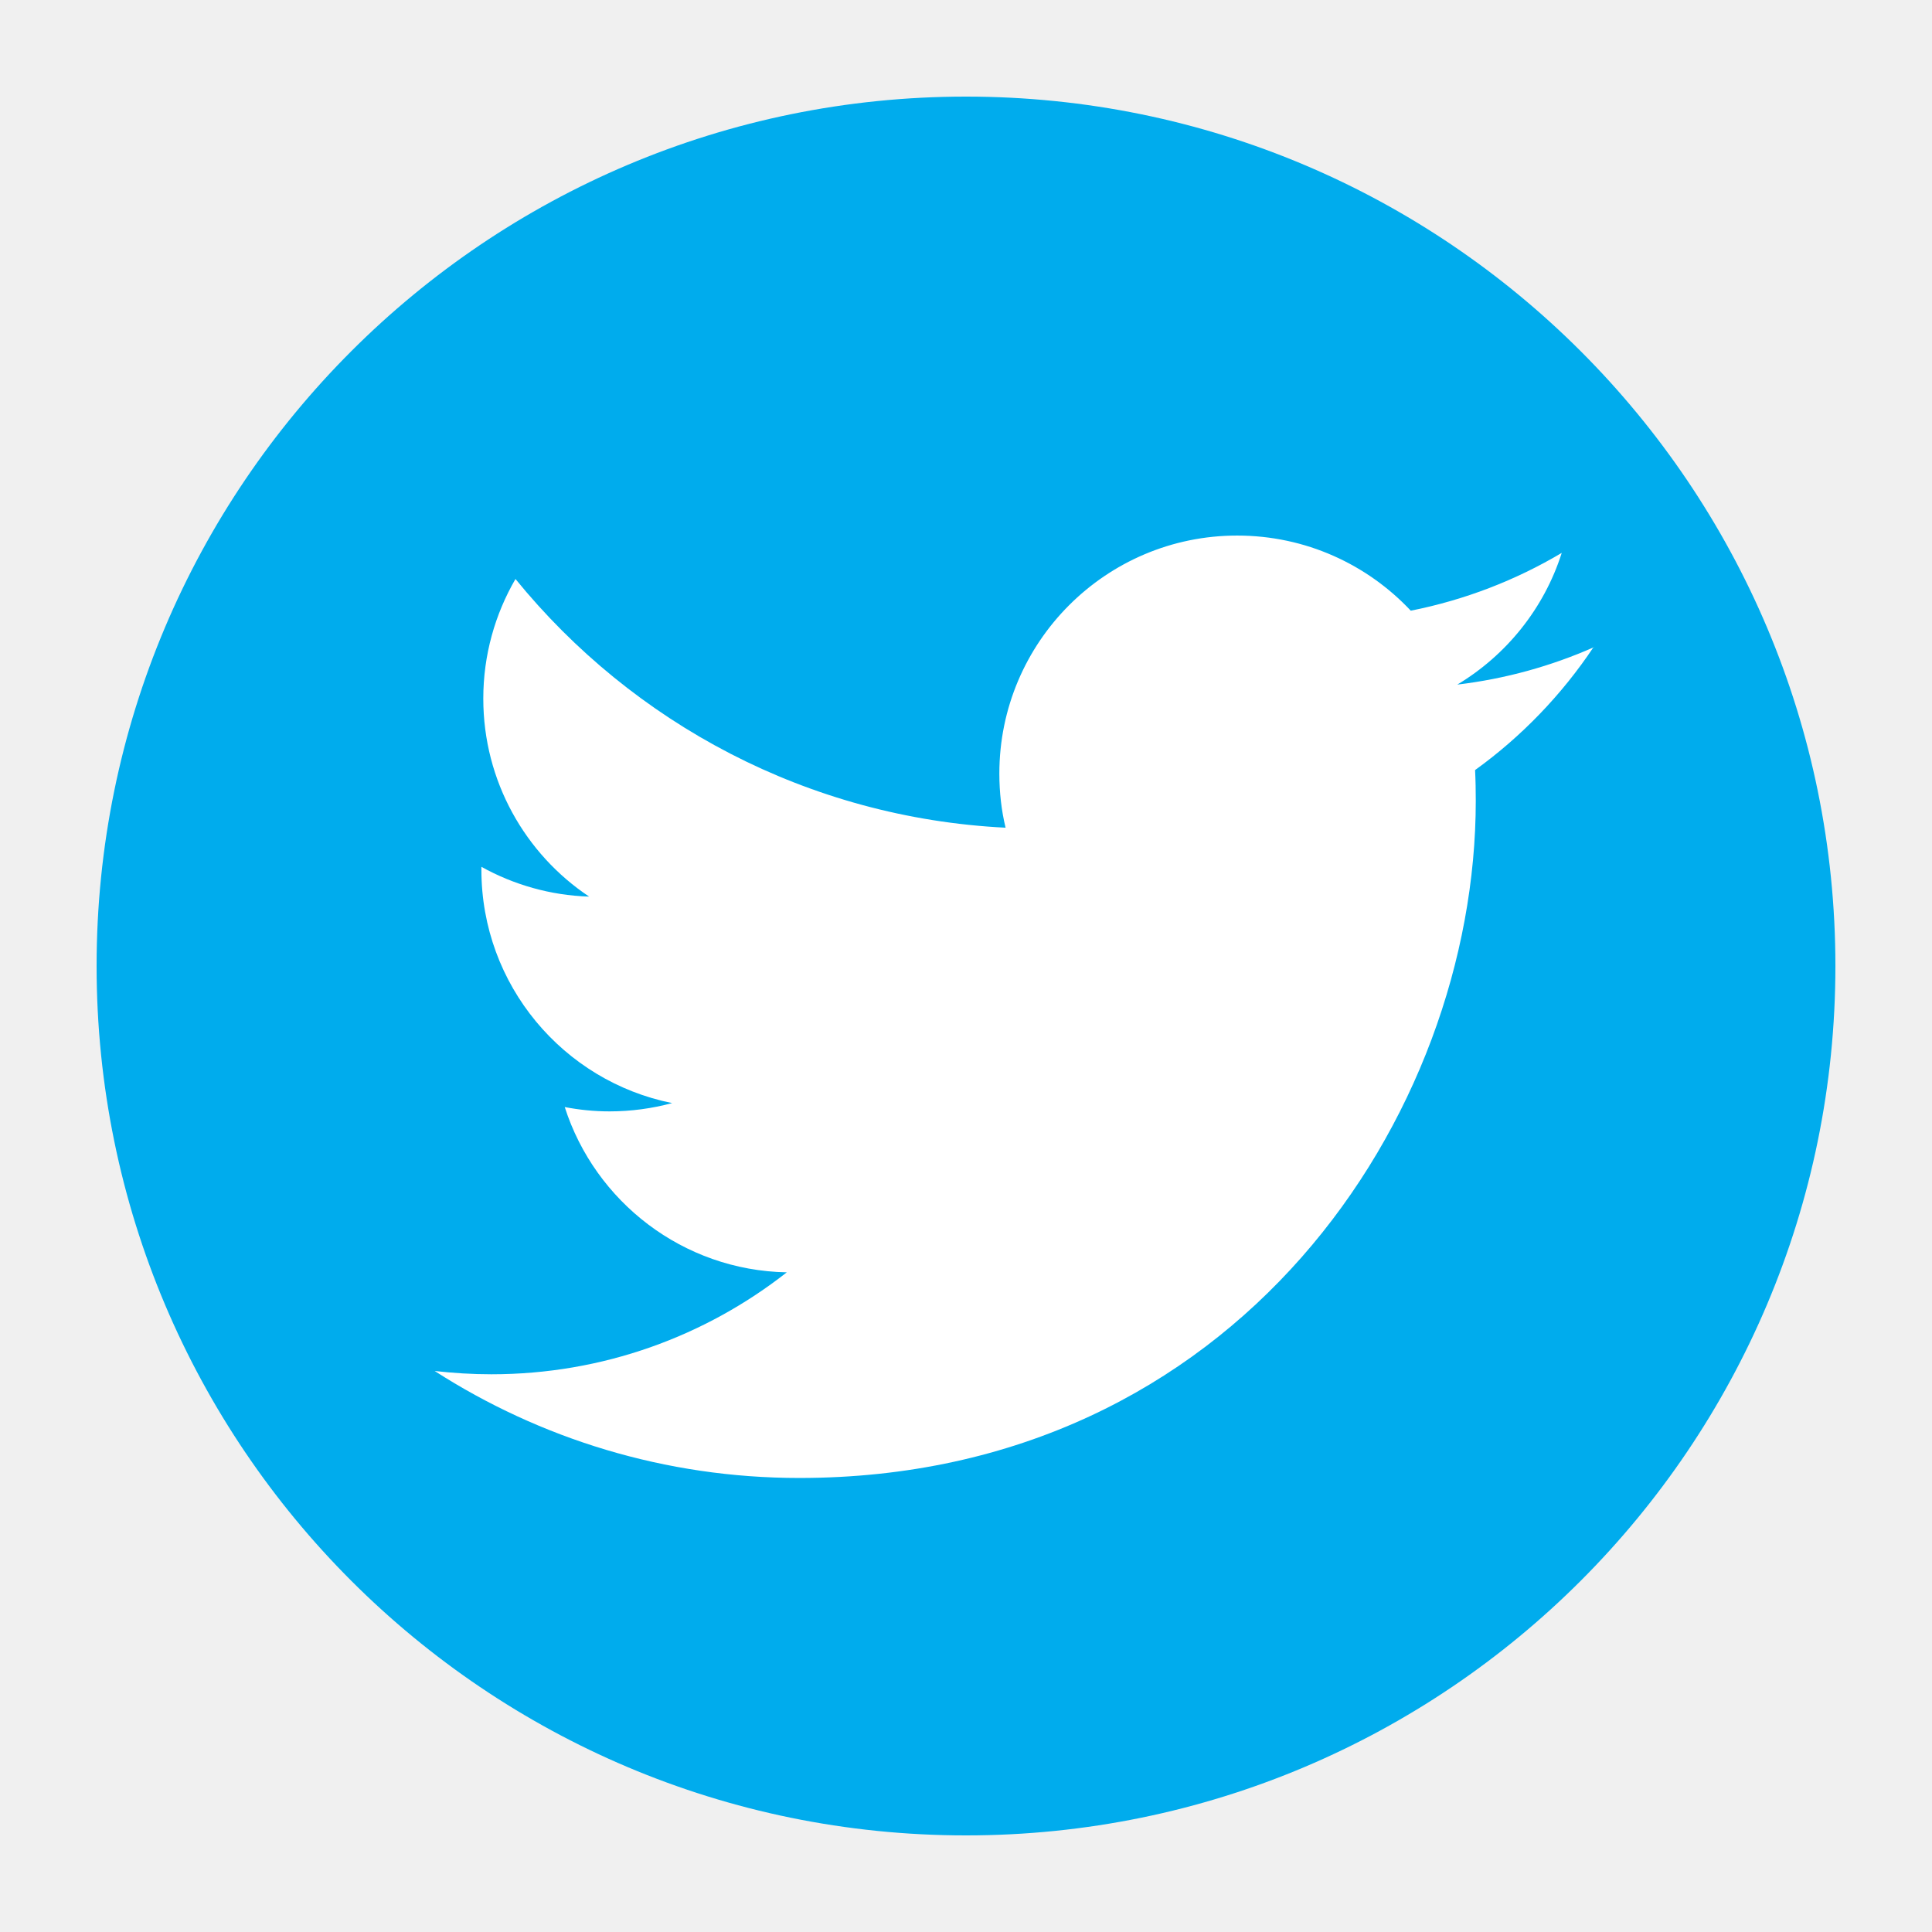
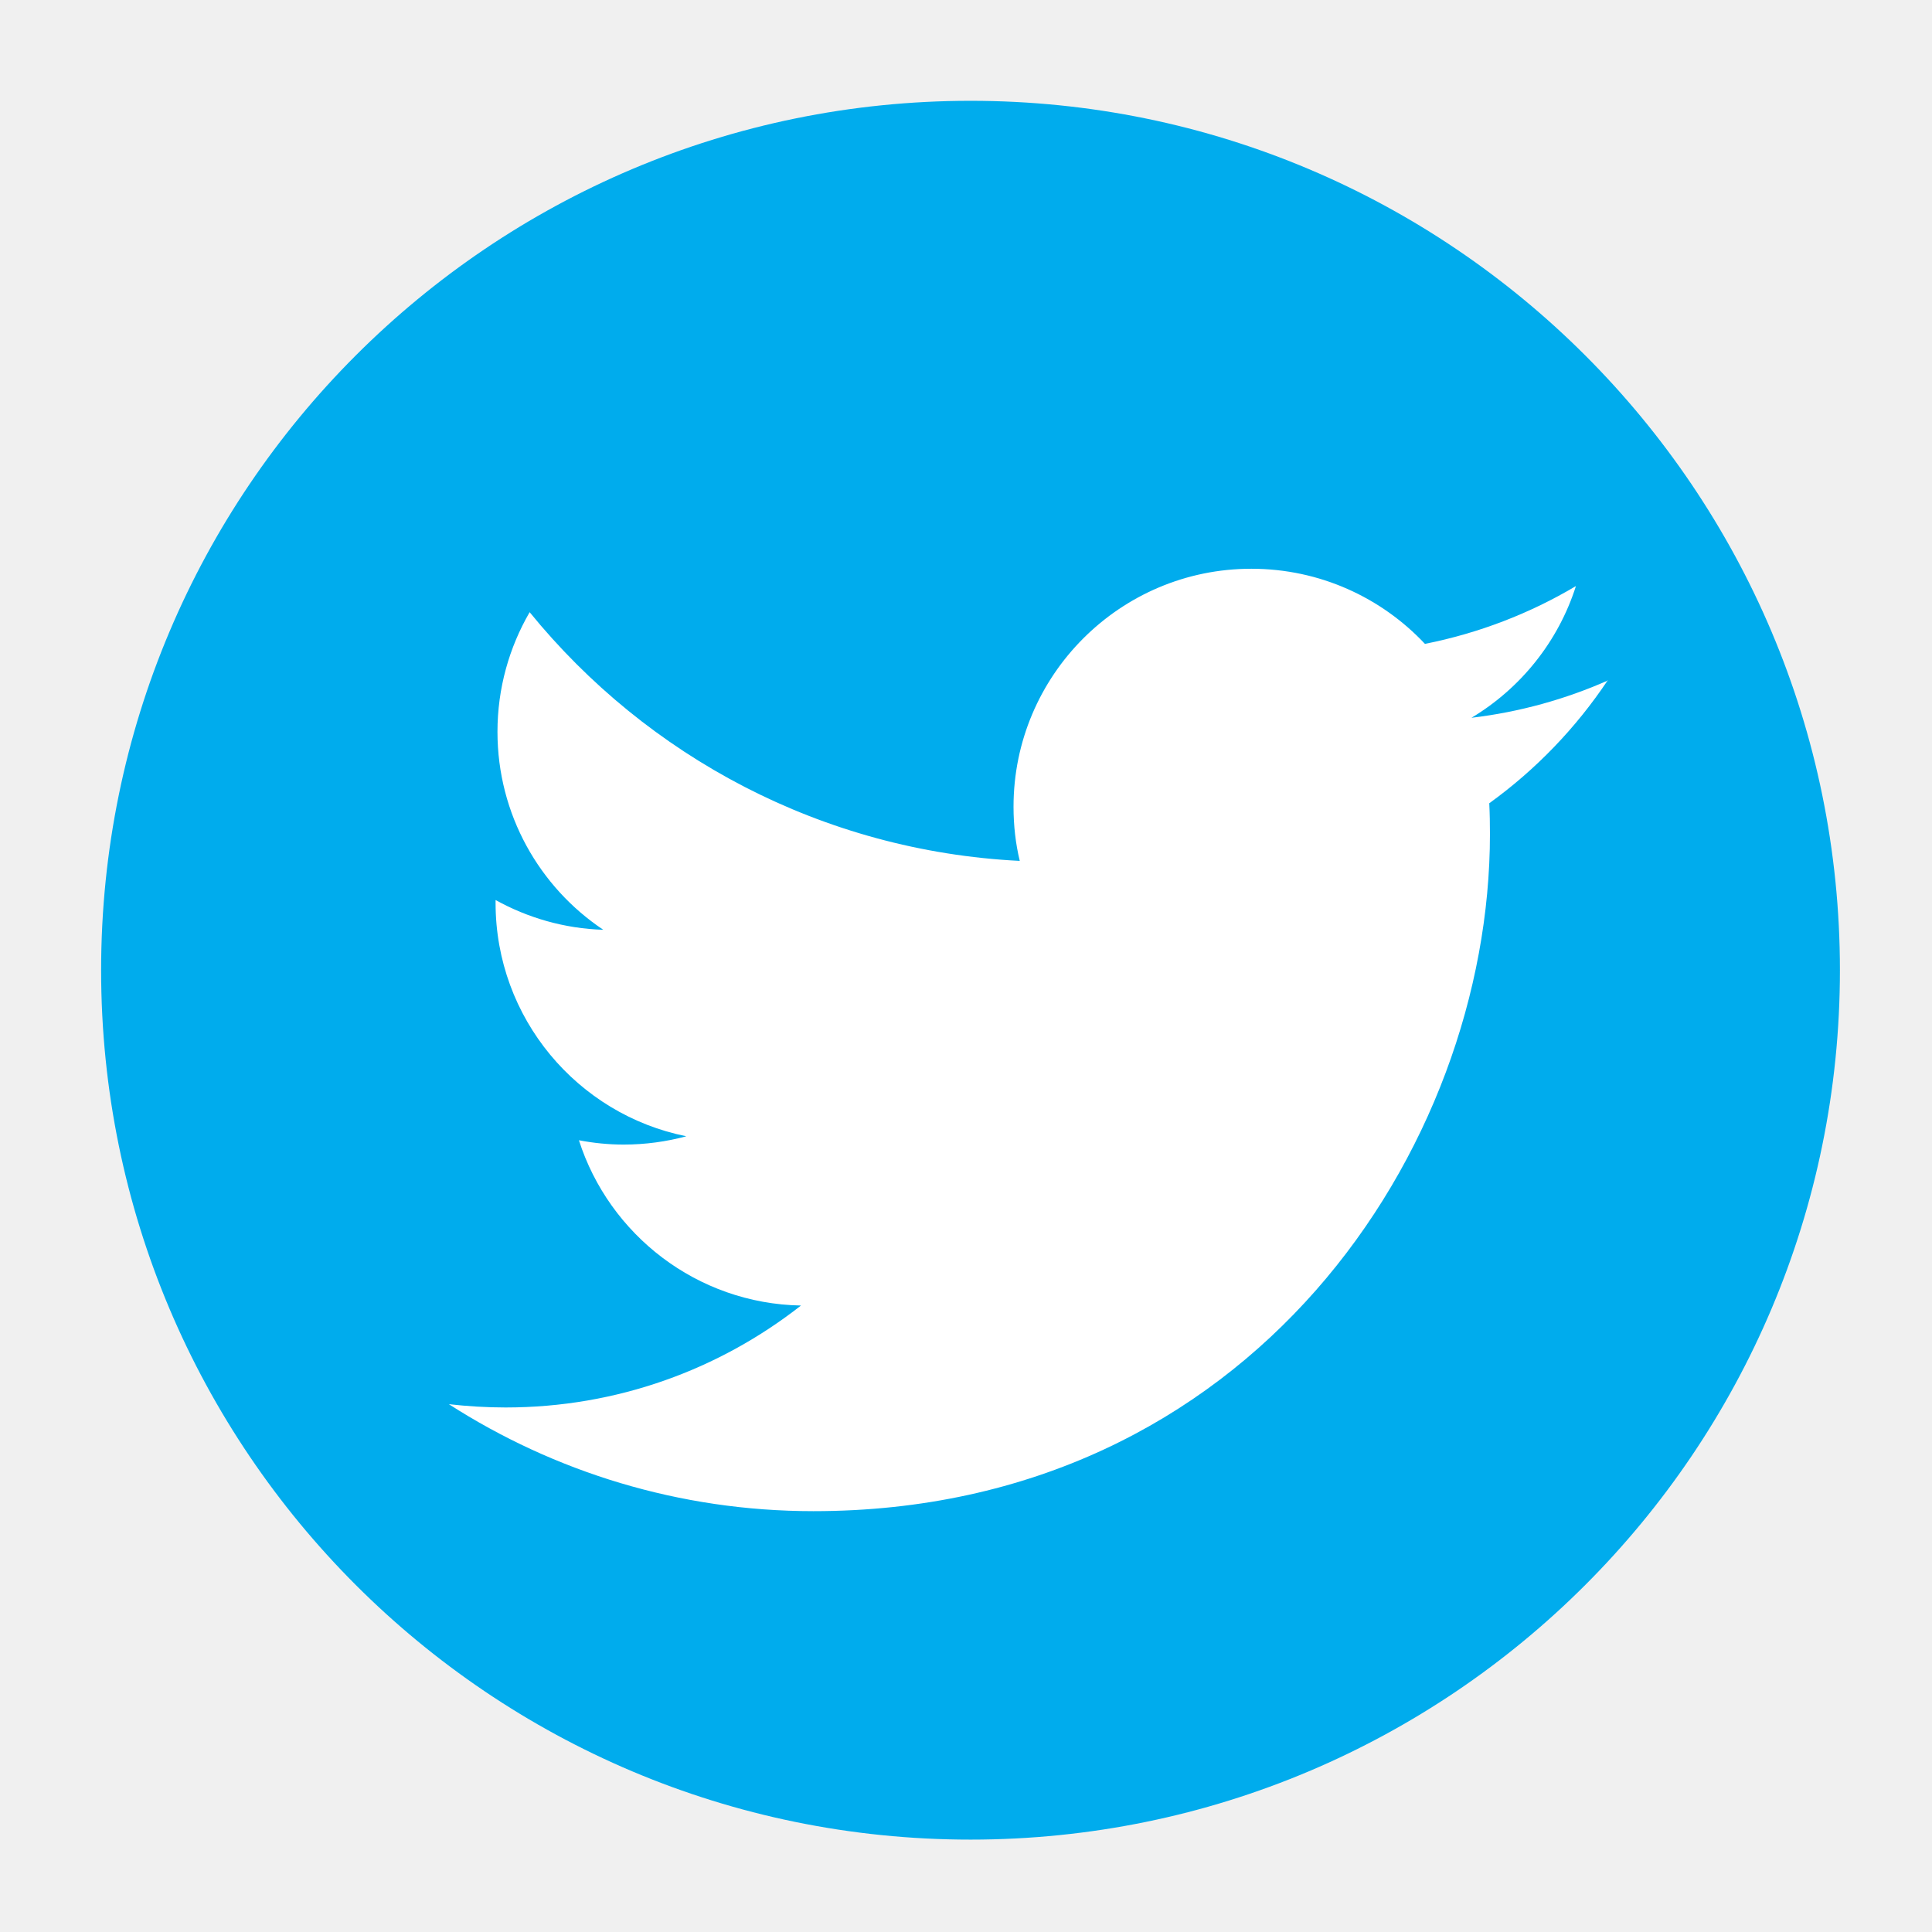
- <svg xmlns="http://www.w3.org/2000/svg" version="1.1" x="0px" y="0px" width="200px" height="200px" viewBox="-274.468 752.066 200 200" enable-background="new -274.468 752.066 200 200" xml:space="preserve">
-   <g id="Twitter_circle">
-     <circle fill="#00ACED" cx="-174.468" cy="852.066" r="90" />
-   </g>
-   <g id="Twitter_logo">
-     <g id="Livello_x0020_1" transform="translate(1.856116,0)">
-       <path id="path10" fill="#FFFFFF" d="M-111.324,819.066c-4.421,1.953-9.165,3.277-14.142,3.869    c5.083-3.047,8.986-7.885,10.813-13.635c-4.763,2.83-10.025,4.871-15.629,5.984c-4.494-4.785-10.884-7.777-17.974-7.777    c-13.588,0-24.616,11.039-24.616,24.637c0,1.936,0.213,3.816,0.645,5.605c-20.463-1.02-38.6-10.836-50.736-25.746    c-2.112,3.641-3.331,7.867-3.331,12.383c0,8.545,4.351,16.09,10.957,20.496c-4.028-0.125-7.824-1.238-11.153-3.082    c0,0.107,0,0.199,0,0.305c0,11.932,8.485,21.895,19.746,24.152c-2.059,0.555-4.242,0.859-6.481,0.859    c-1.593,0-3.132-0.16-4.637-0.447c3.134,9.783,12.228,16.912,22.988,17.109c-8.433,6.611-19.031,10.553-30.579,10.553    c-1.986,0-3.938-0.123-5.872-0.34c10.886,6.99,23.829,11.074,37.739,11.074c45.274,0,70.033-37.535,70.033-70.094    c0-1.07-0.018-2.129-0.071-3.188c4.816-3.473,8.988-7.813,12.281-12.754L-111.324,819.066z" />
+ <svg xmlns="http://www.w3.org/2000/svg" version="1.1" width="200" height="200" viewBox="-54.468 752.066 200 200" id="svg3004" xml:space="preserve">
+   <defs id="defs3019" />
+   <g id="Twitter">
+     <circle cx="46" cy="852.502" r="90" id="circle3007" style="fill:#00aced" />
+     <g transform="translate(1.856116,0)" id="Livello_x0020_1">
+       <path d="m 110.144,822.502 c -4.421,1.953 -9.165,3.277 -14.142,3.869 5.083,-3.047 8.986,-7.885 10.813,-13.635 -4.763,2.83 -10.025,4.871 -15.629,5.984 -4.494,-4.785 -10.884,-7.777 -17.974,-7.777 -13.588,0 -24.616,11.039 -24.616,24.637 0,1.936 0.213,3.816 0.645,5.605 -20.463,-1.02 -38.6,-10.836 -50.736,-25.746 -2.112,3.641 -3.331,7.867 -3.331,12.383 0,8.545 4.351,16.09 10.957,20.496 -4.028,-0.125 -7.824,-1.238 -11.153,-3.082 0,0.107 0,0.199 0,0.305 0,11.932 8.485,21.895 19.746,24.152 -2.059,0.555 -4.242,0.859 -6.481,0.859 -1.593,0 -3.132,-0.16 -4.637,-0.447 3.134,9.783 12.228,16.912 22.988,17.109 -8.433,6.611 -19.031,10.553 -30.579,10.553 -1.986,0 -3.938,-0.123 -5.872,-0.34 10.886,6.99 23.829,11.074 37.739,11.074 45.274,0 70.033,-37.535 70.033,-70.094 0,-1.07 -0.018,-2.129 -0.071,-3.188 4.816,-3.473 8.988,-7.813 12.281,-12.754 l 0.019,0.037 z" id="path10" style="fill:#ffffff" />
    </g>
  </g>
</svg>
